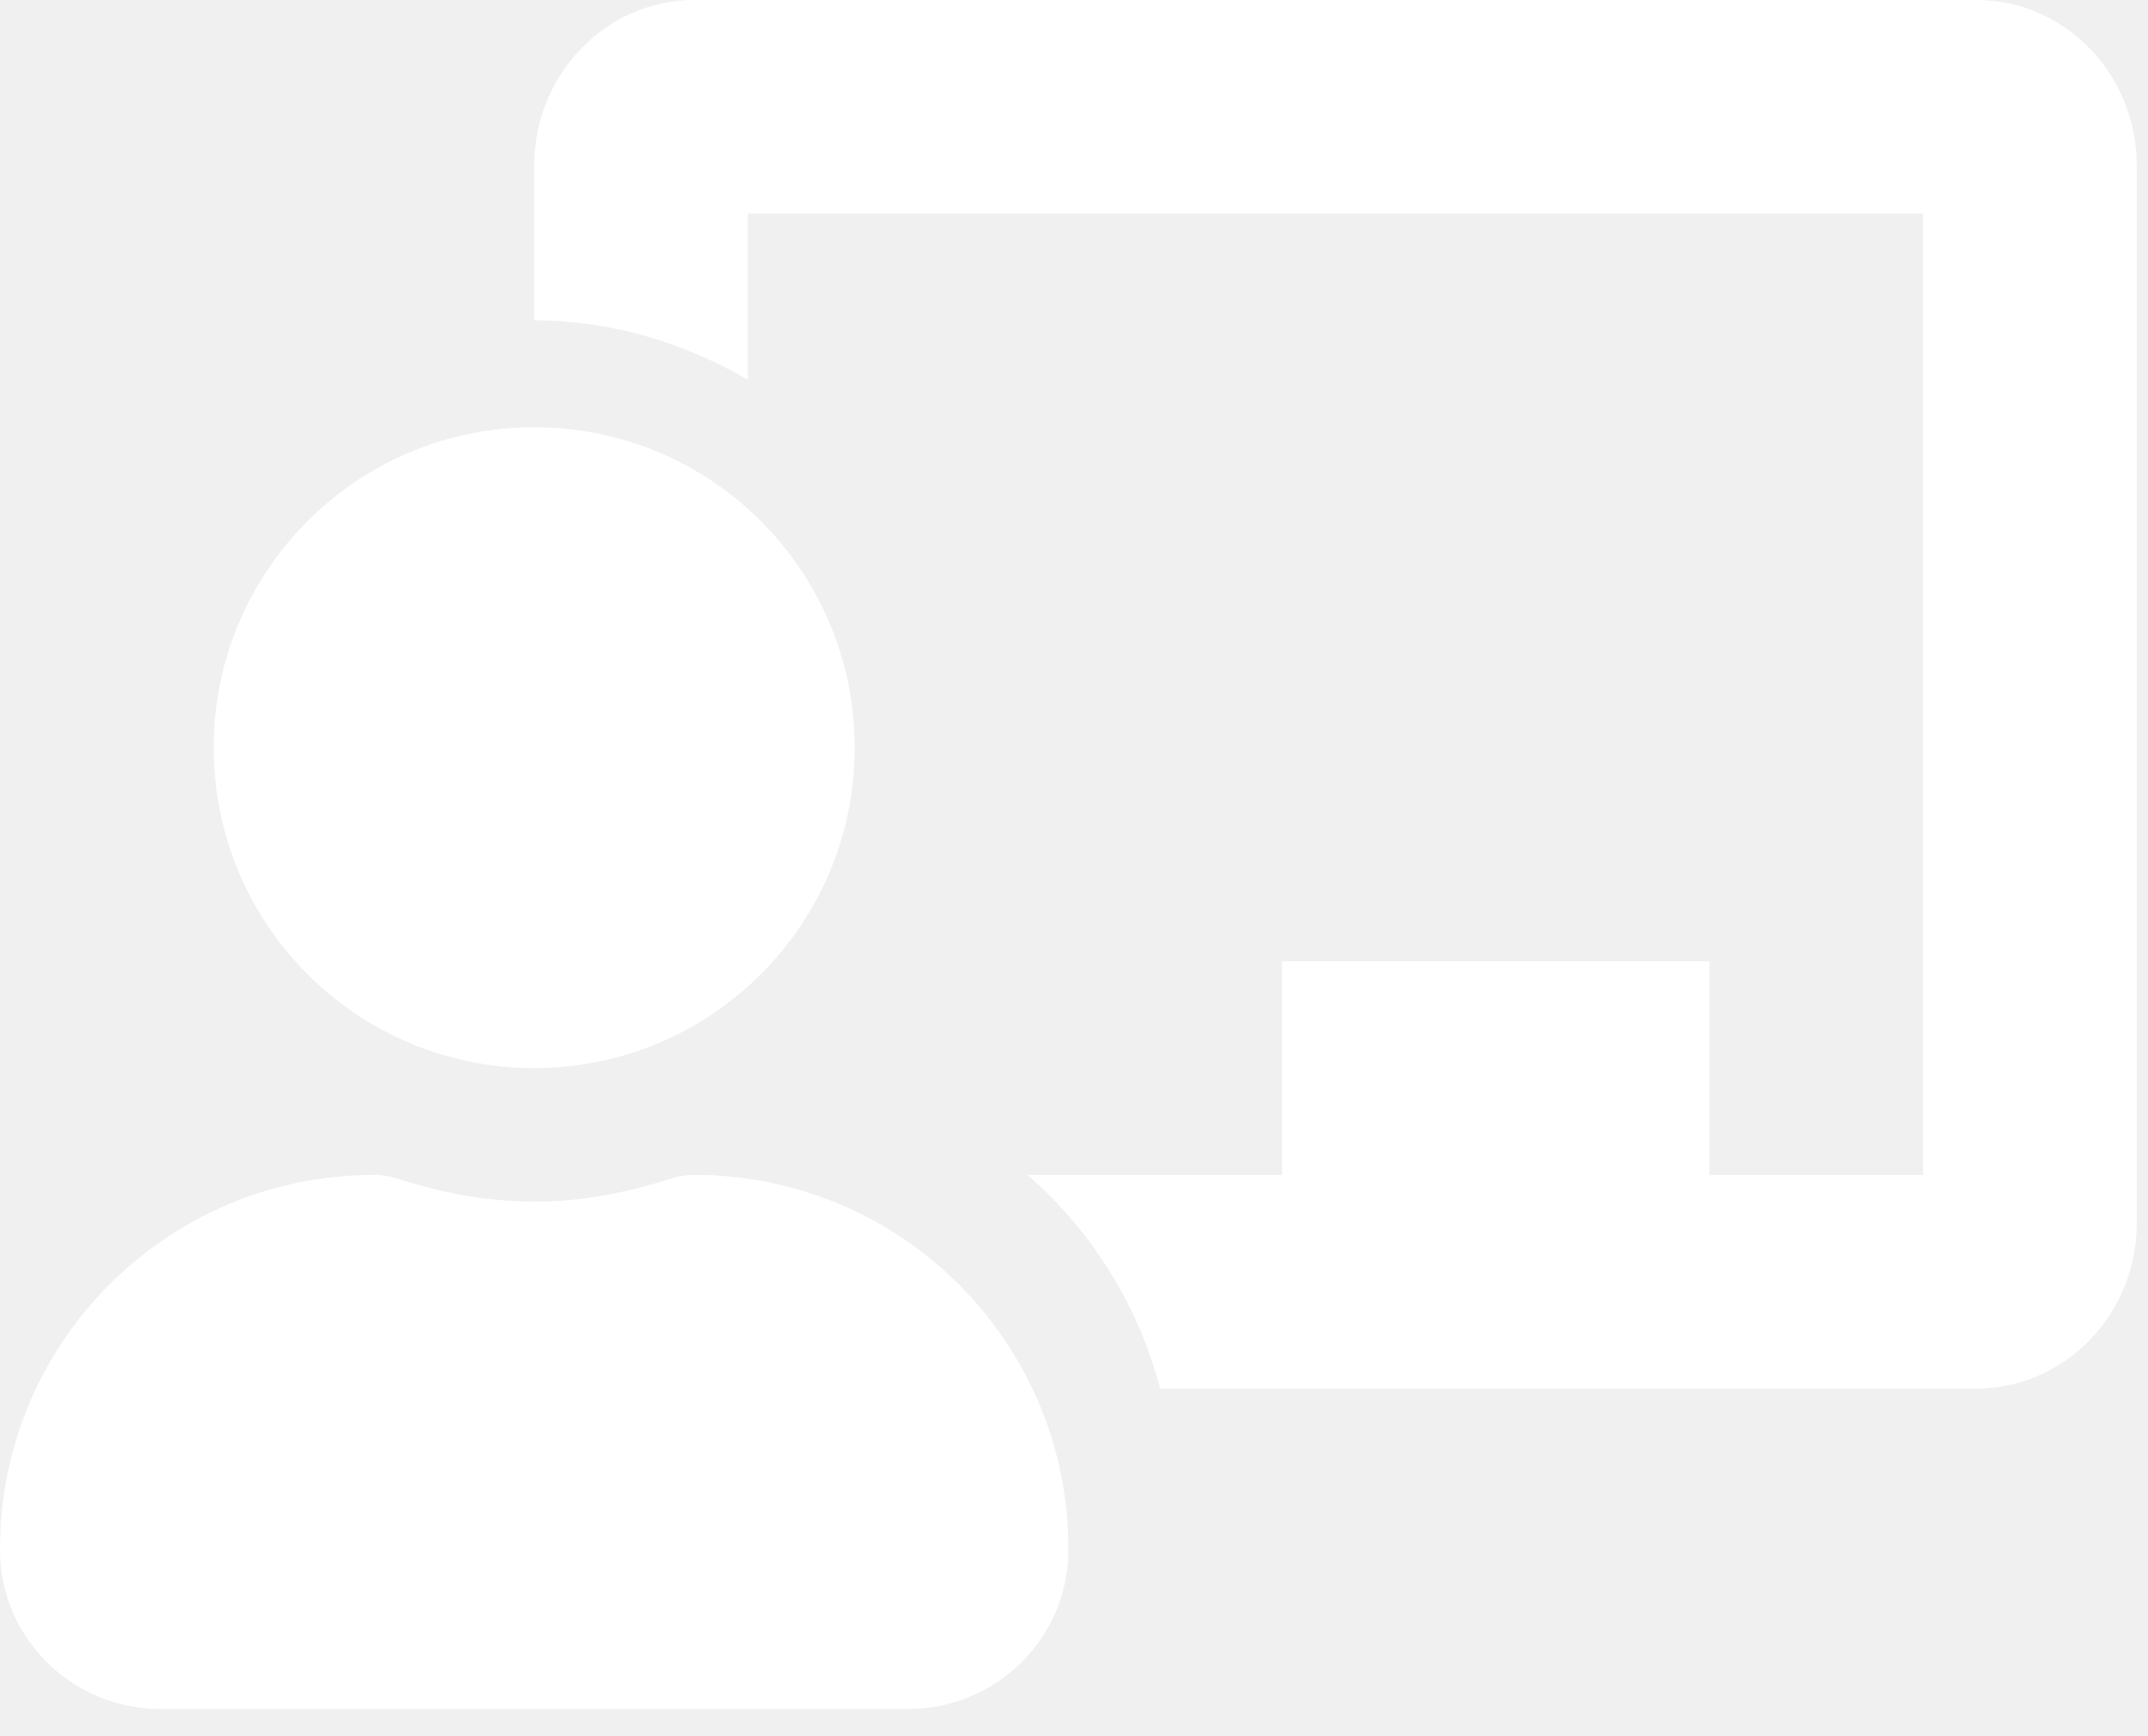
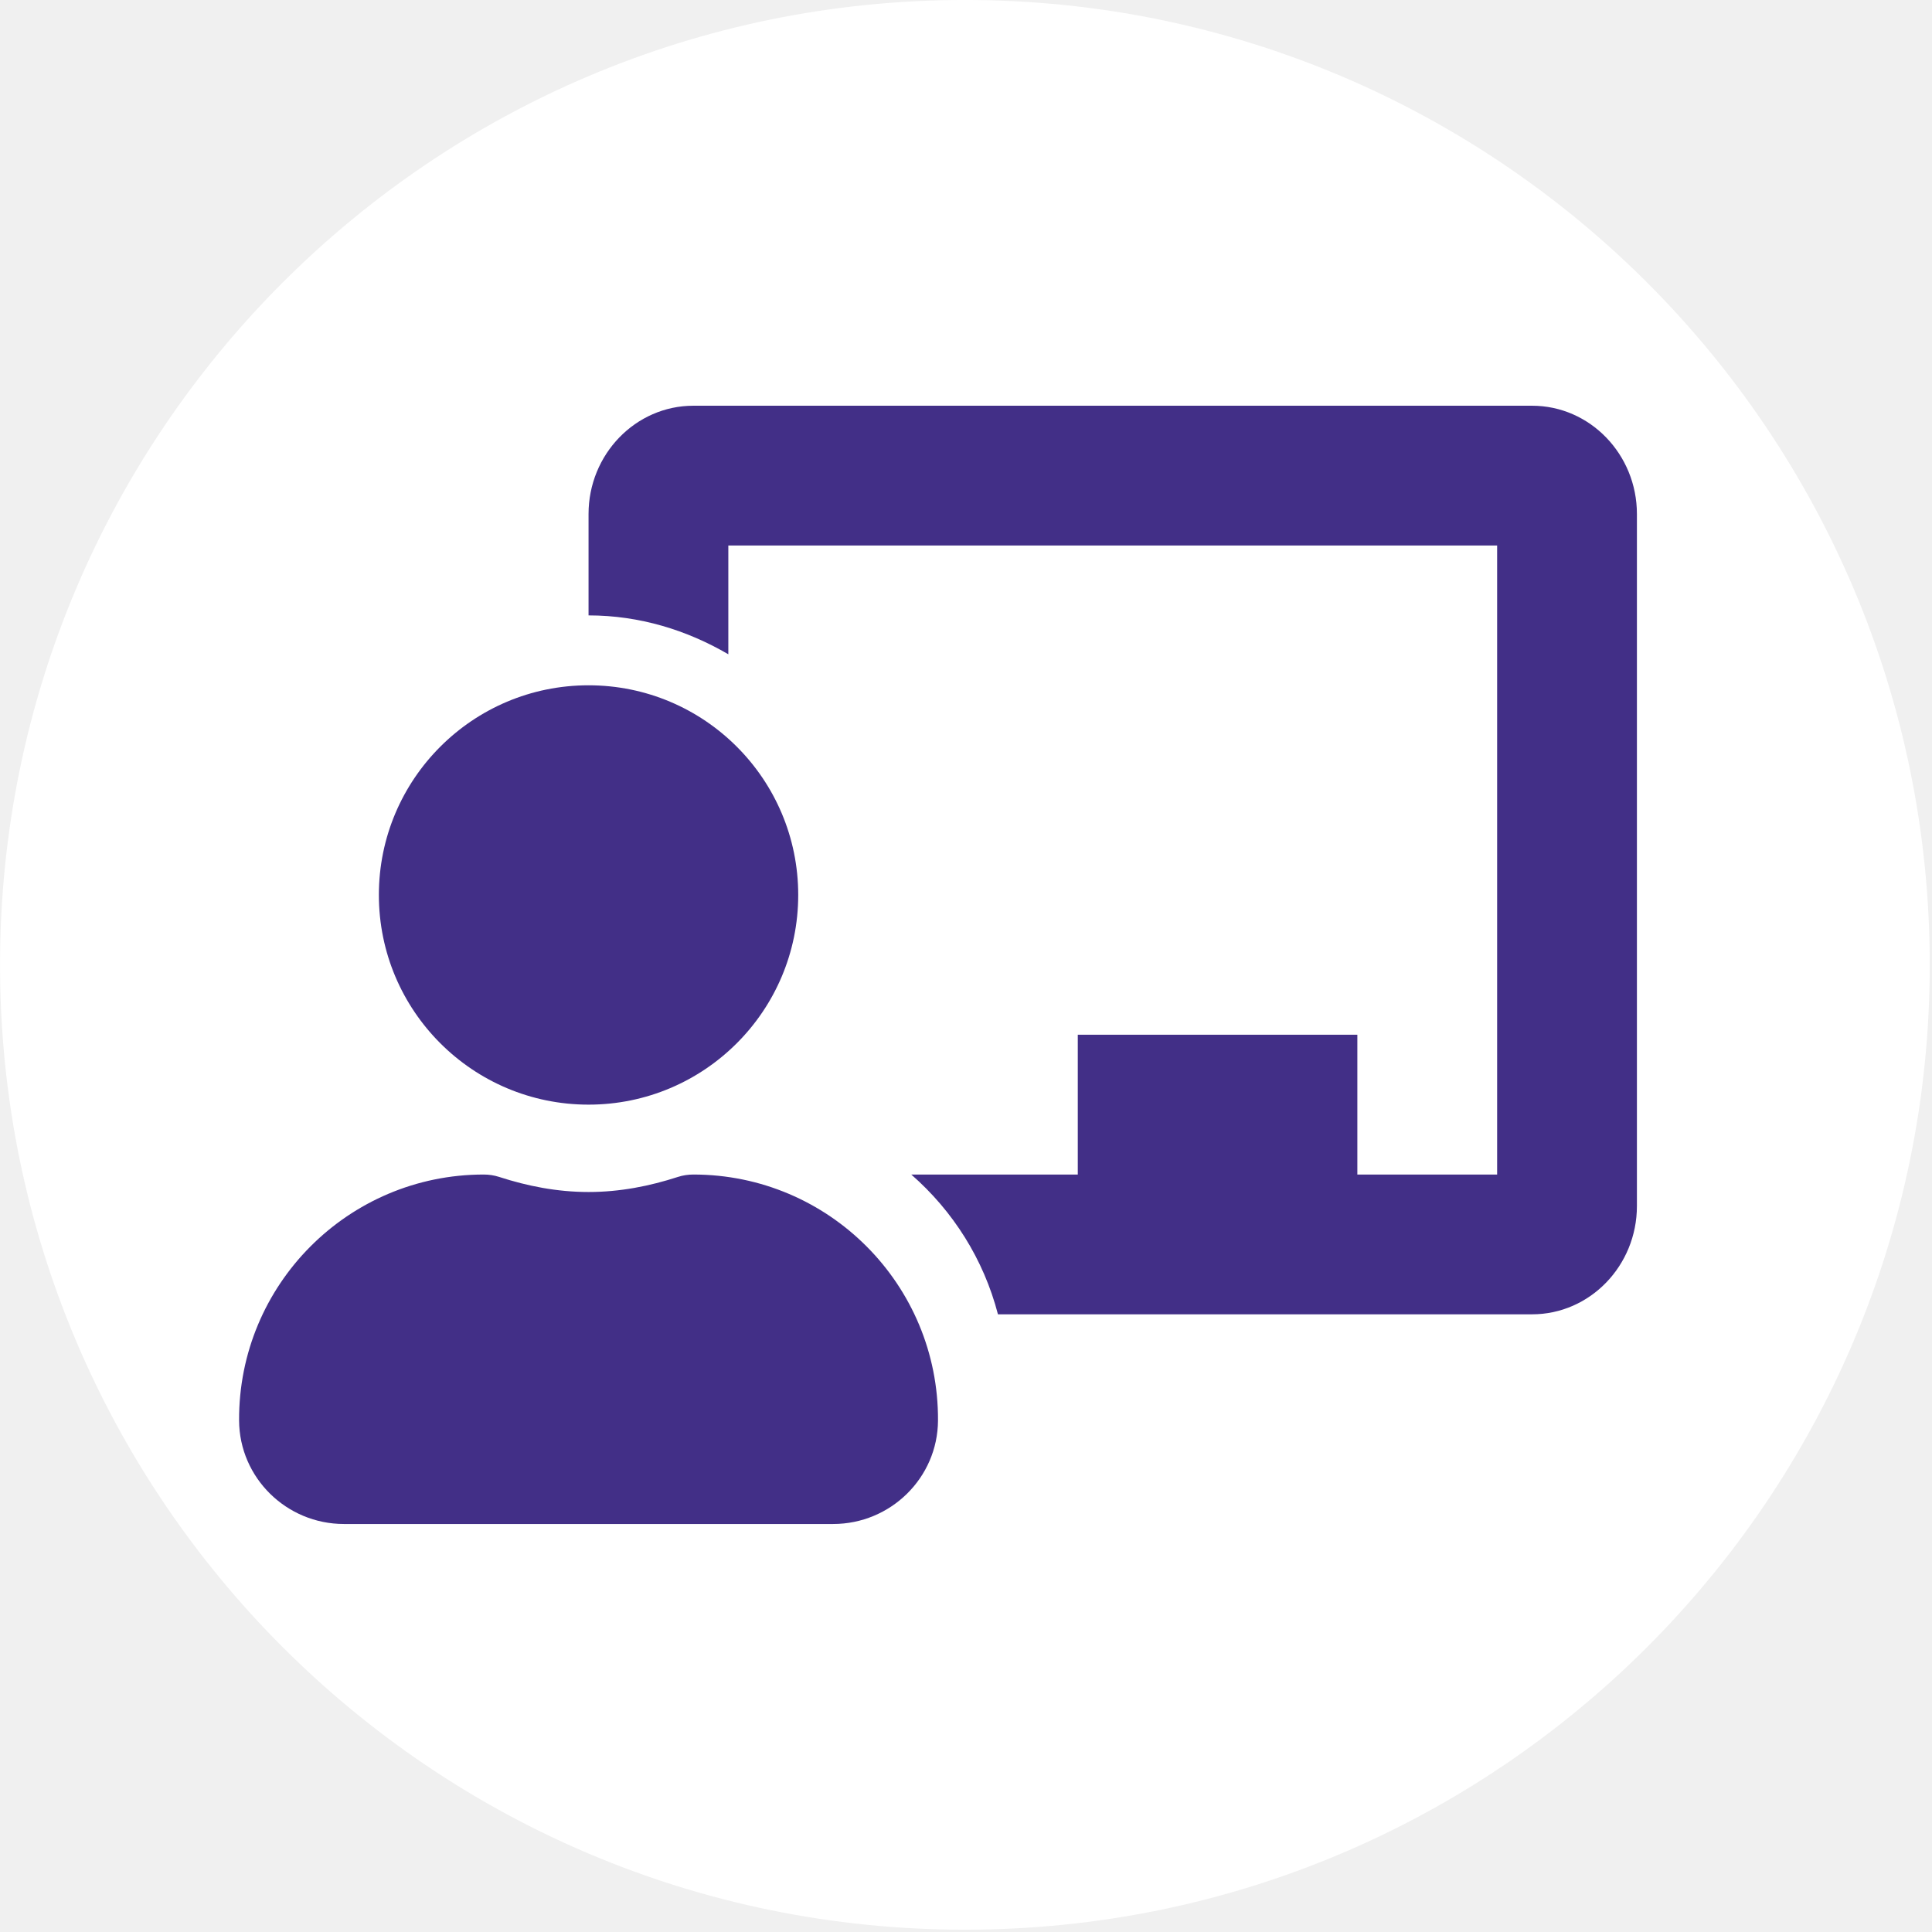
- <svg xmlns="http://www.w3.org/2000/svg" width="100%" height="100%" viewBox="0 0 73 59" version="1.1" xml:space="preserve" style="fill-rule:evenodd;clip-rule:evenodd;stroke-linejoin:round;stroke-miterlimit:1.414;">
-   <g transform="matrix(1,0,0,1,-28.2728,0)">
-     <path d="M51.874,39.94C51.603,39.94 51.332,39.98 51.073,40.064C49.602,40.541 48.056,40.848 46.428,40.848C44.799,40.848 43.253,40.541 41.781,40.064C41.522,39.98 41.252,39.94 40.981,39.94C33.939,39.94 28.236,45.668 28.273,52.719C28.289,55.698 30.739,58.095 33.719,58.095L59.136,58.095C62.117,58.095 64.566,55.698 64.582,52.719C64.62,45.668 58.916,39.94 51.874,39.94L51.874,39.94ZM46.428,36.309C52.444,36.309 57.32,31.432 57.32,25.416C57.32,19.4 52.444,14.524 46.428,14.524C40.412,14.524 35.535,19.4 35.535,25.416C35.535,31.432 40.412,36.309 46.428,36.309ZM95.445,0L51.874,0C48.87,0 46.428,2.525 46.428,5.627L46.428,10.893C49.085,10.893 51.545,11.662 53.689,12.912L53.689,7.262L93.629,7.262L93.629,39.94L86.368,39.94L86.368,32.678L71.844,32.678L71.844,39.94L63.193,39.94C65.361,41.834 66.951,44.335 67.697,47.202L95.445,47.202C98.448,47.202 100.891,44.677 100.891,41.575L100.891,5.627C100.891,2.525 98.448,0 95.445,0Z" style="fill:white;fill-rule:nonzero;" />
+ <svg xmlns="http://www.w3.org/2000/svg" width="100%" height="100%" viewBox="0 0 72 72" version="1.1" xml:space="preserve" style="fill-rule:evenodd;clip-rule:evenodd;stroke-linejoin:round;stroke-miterlimit:1.414;">
+   <g transform="matrix(1,0,0,1,-528.907,-823.662)">
+     <g transform="matrix(1,0,0,1,-607.363,14.8602)">
+       <g transform="matrix(0.505689,0,0,0.505689,1054.05,388.859)">
+         <circle cx="233.698" cy="901.541" r="71.106" style="fill:white;" />
+       </g>
+     </g>
+     <g transform="matrix(1,0,0,1,-607.363,14.8602)">
+       <g transform="matrix(0.0813953,5.01637e-34,0,0.0813953,1145.18,823.922)">
+         <path d="M208,352C205.61,352 203.22,352.35 200.94,353.09C187.98,357.3 174.35,360 160,360C145.65,360 132.02,357.3 119.05,353.09C116.77,352.35 114.39,352 112,352C49.94,352 -0.33,402.48 0,464.62C0.14,490.88 21.73,512 48,512L272,512C298.27,512 319.86,490.88 320,464.62C320.33,402.48 270.06,352 208,352ZM160,320C213.02,320 256,277.02 256,224C256,170.98 213.02,128 160,128C106.98,128 64,170.98 64,224C64,277.02 106.98,320 160,320ZM592,0L208,0C181.53,0 160,22.25 160,49.59L160,96C183.42,96 205.1,102.78 224,113.8L224,64L576,64L576,352L512,352L512,288L384,288L384,352L307.76,352C326.86,368.69 340.88,390.73 347.45,416L592,416C618.47,416 640,393.75 640,366.41L640,49.59C640,22.25 618.47,0 592,0Z" style="fill:rgb(66,47,135);fill-rule:nonzero;" />
+       </g>
+     </g>
  </g>
</svg>
